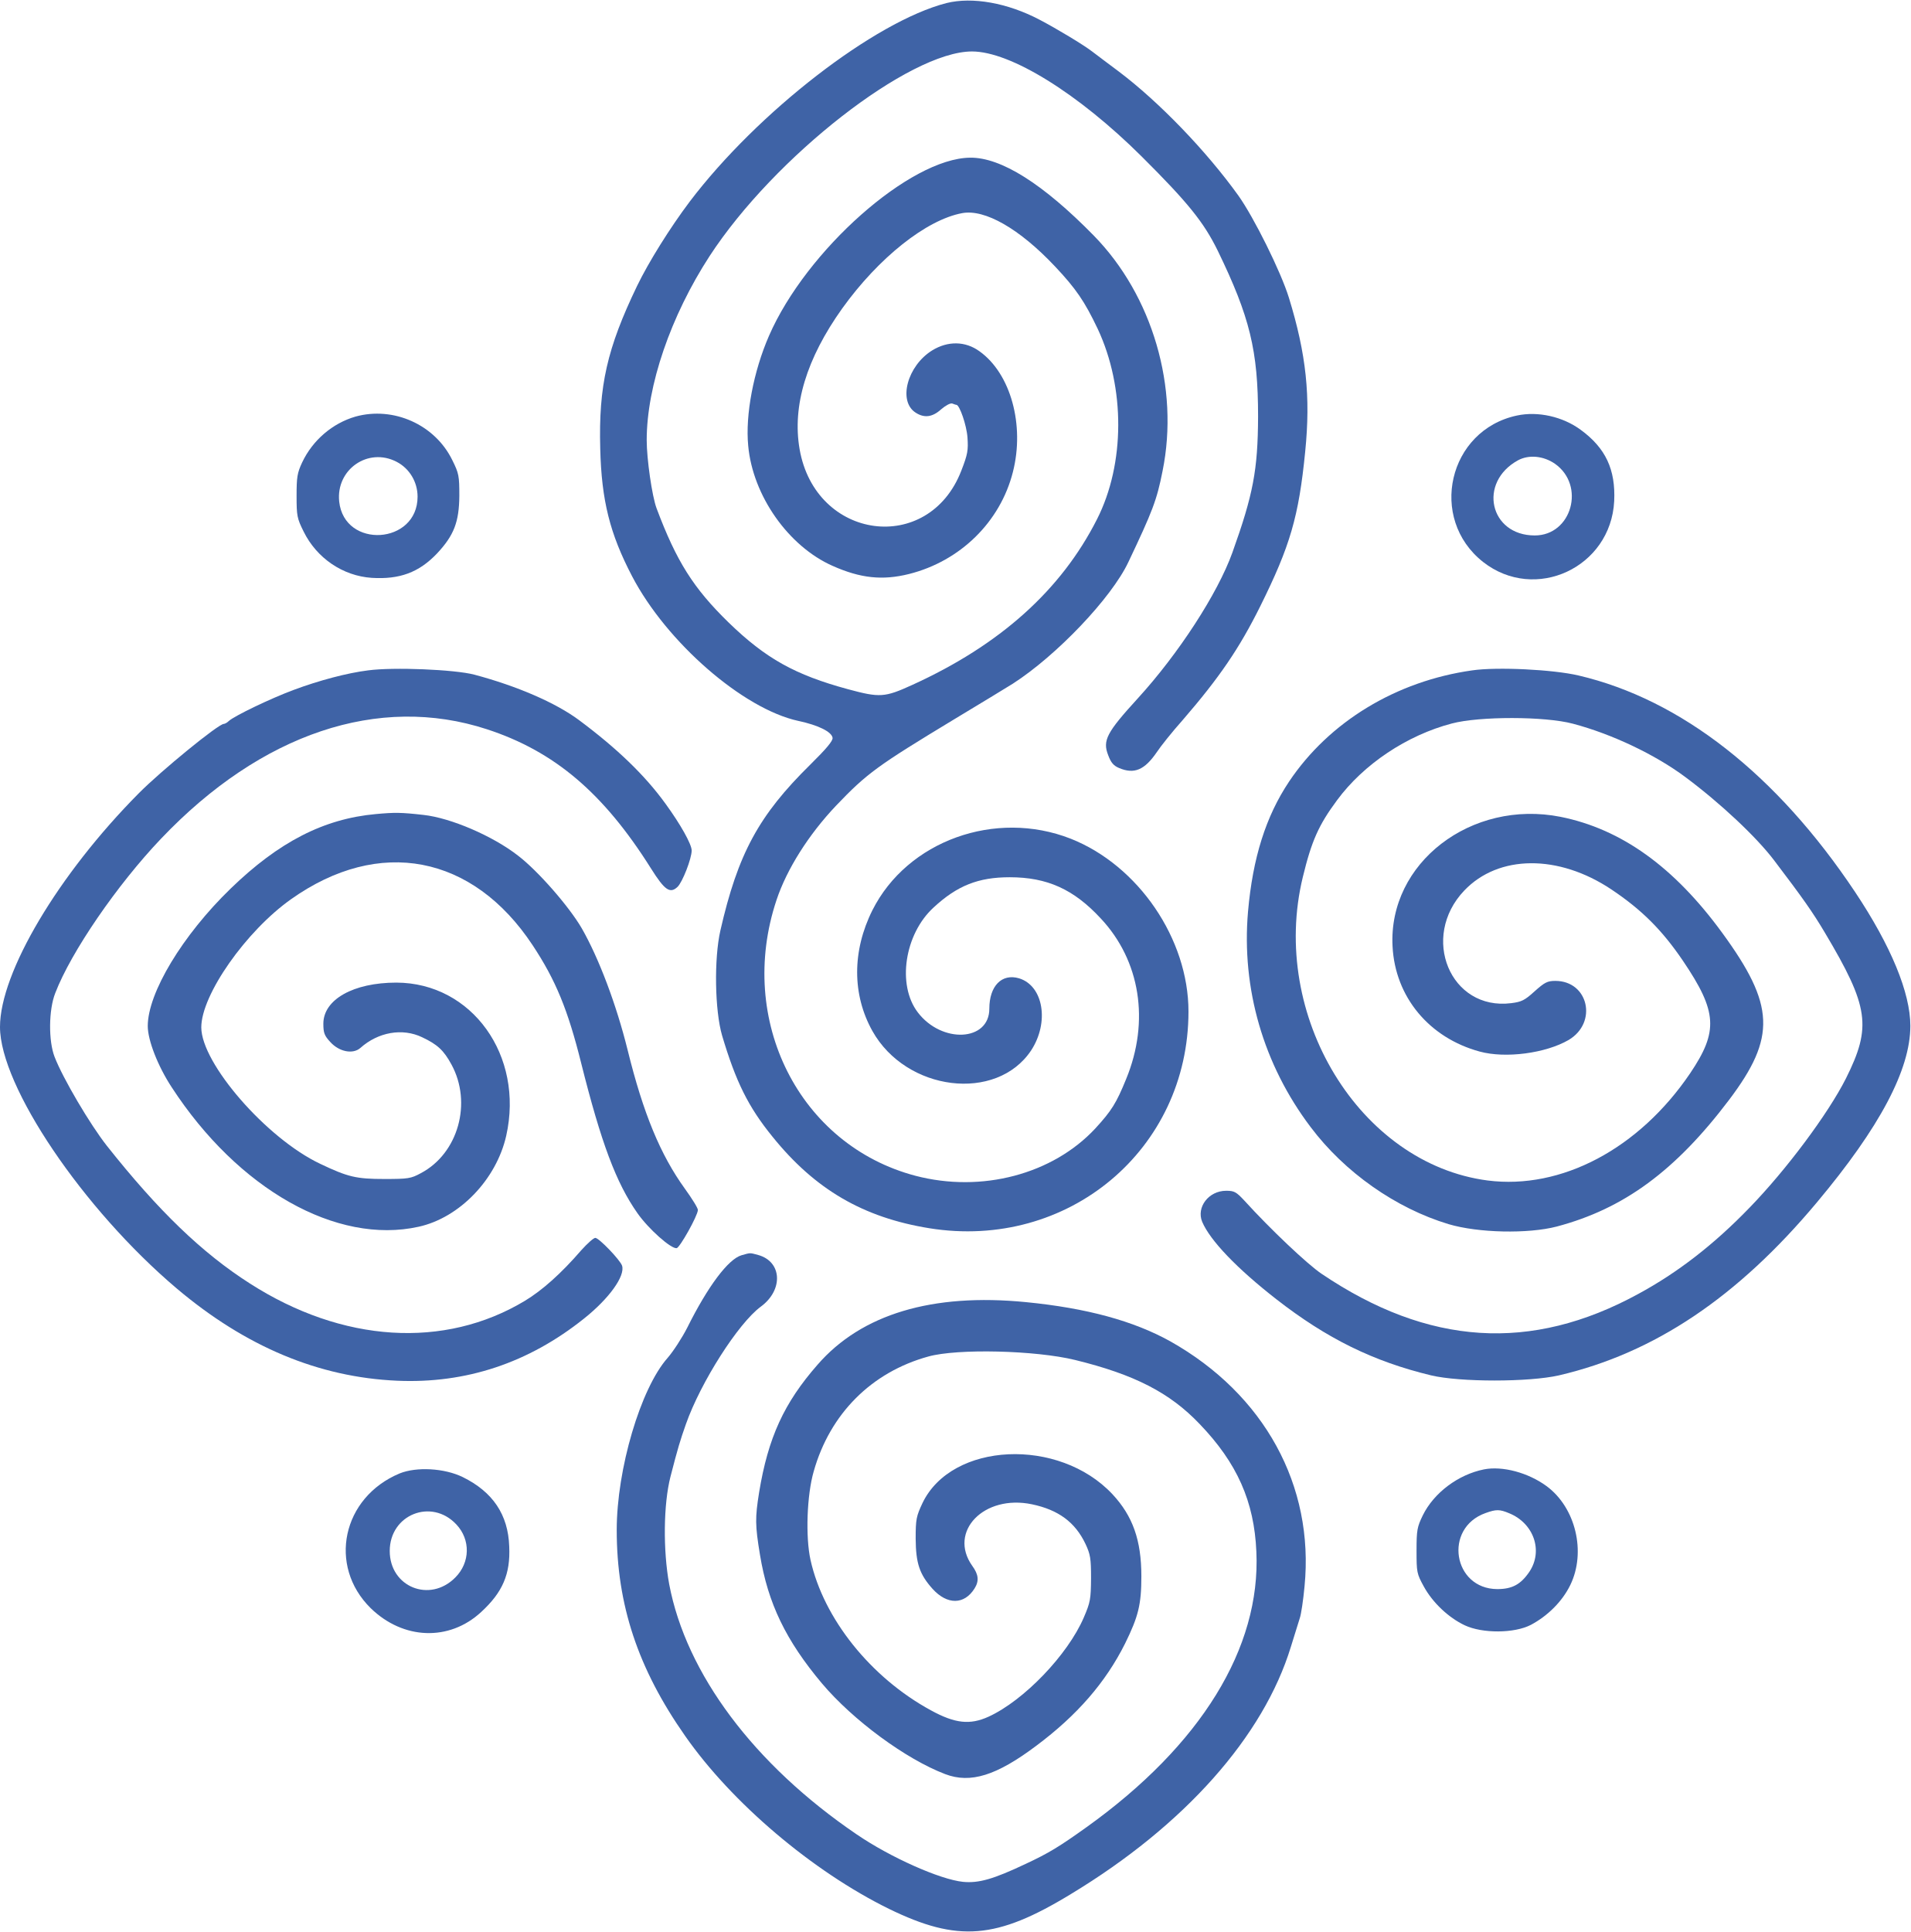
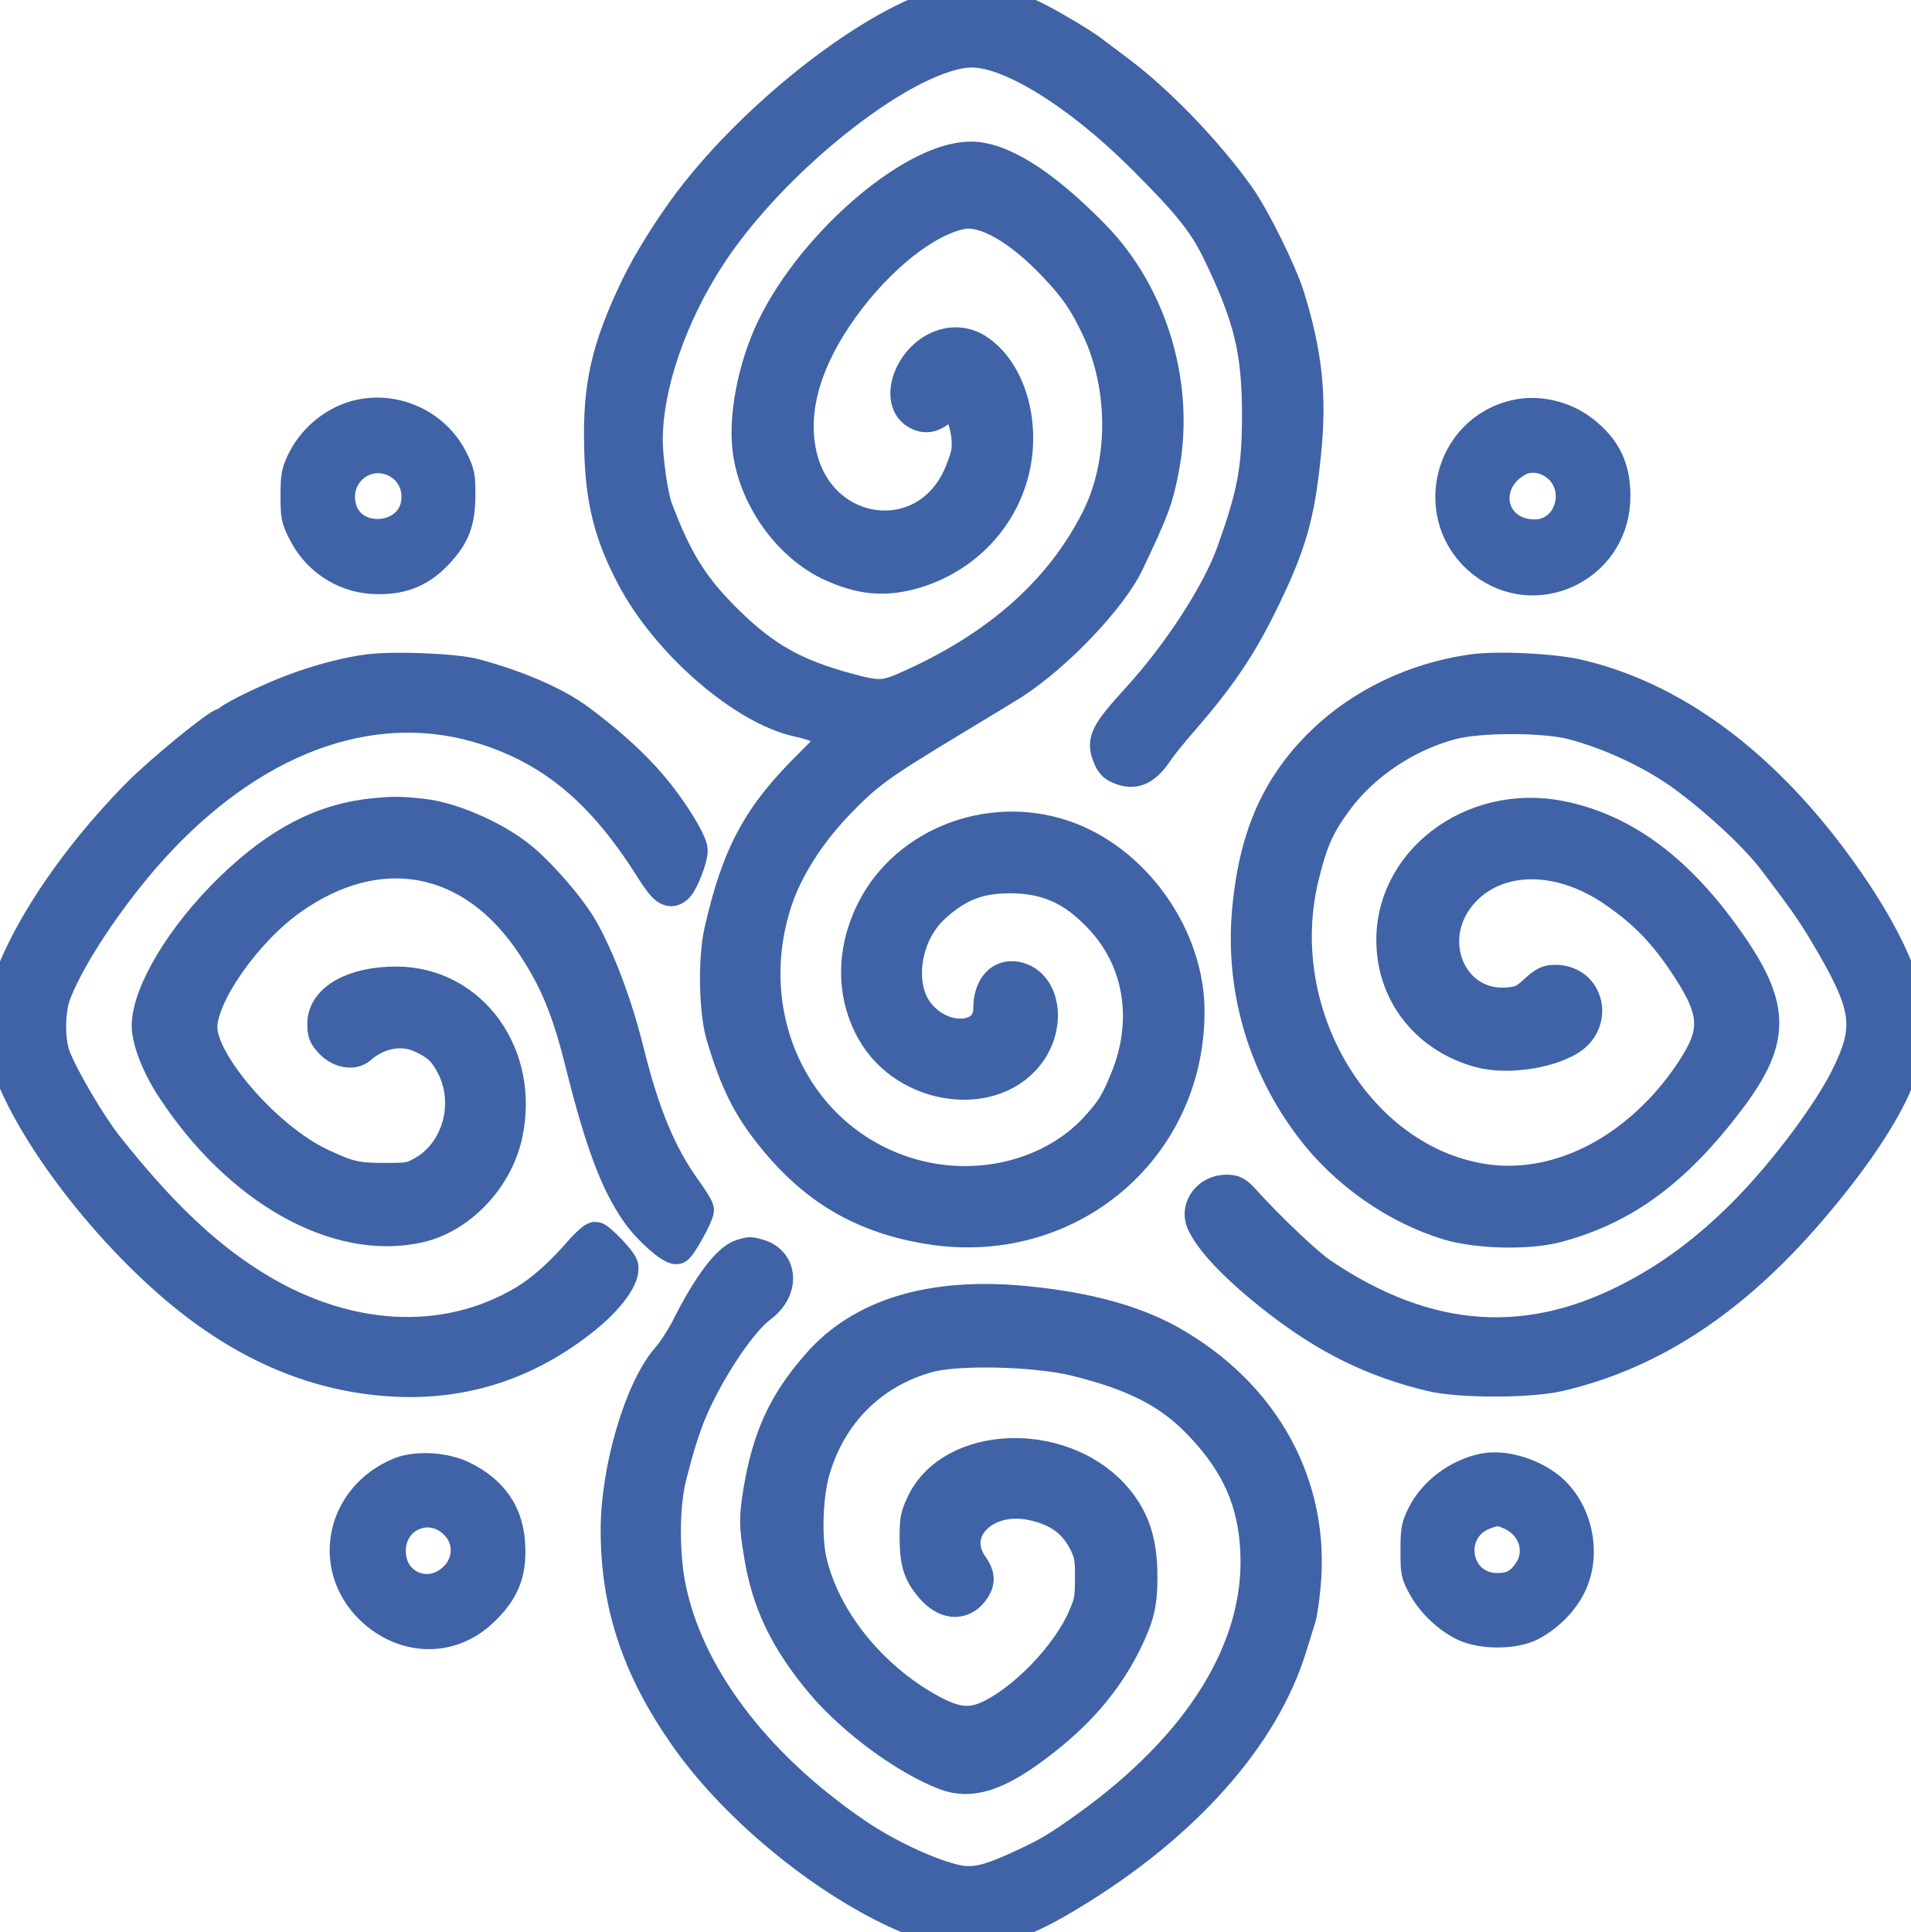
<svg xmlns="http://www.w3.org/2000/svg" viewBox="0 0 892.125 901.605" width="89" height="90">
-   <g transform="translate(-38,936.758) scale(0.1,-0.1)" fill="#3f63a6" stroke="none">
+   <g transform="translate(-38,936.758) scale(0.1,-0.1)" fill="#3f63a6" stroke="#3f63a6" stroke-width="150" stroke-linejoin="round" stroke-linecap="round">
    <path d="M4800 9356 c-335 -86 -882 -509 -1199 -927 -92 -122 -193 -284 -246 -394 -140 -291 -180 -466 -172 -760 6 -242 45 -397 149 -596 161 -308 518 -619 776 -675 94 -20 156 -51 160 -79 2 -14 -29 -51 -104 -125 -241 -237 -338 -416 -420 -775 -30 -132 -26 -373 8 -490 64 -215 122 -333 235 -472 199 -247 424 -378 733 -428 647 -104 1210 367 1210 1012 0 339 -234 682 -550 807 -352 138 -763 -10 -926 -334 -95 -190 -95 -394 0 -564 158 -282 579 -334 741 -91 86 131 58 302 -56 337 -81 24 -139 -36 -139 -142 0 -153 -222 -164 -334 -17 -98 128 -62 366 74 490 110 102 209 141 355 141 175 0 299 -56 425 -192 185 -197 230 -480 119 -750 -46 -113 -68 -148 -144 -231 -199 -214 -531 -302 -840 -221 -542 143 -836 726 -649 1287 48 145 151 307 278 441 145 152 194 187 551 403 121 73 245 148 275 167 205 132 460 400 539 567 113 238 133 289 160 426 79 389 -47 819 -321 1099 -237 242 -434 366 -578 364 -280 -3 -765 -432 -939 -832 -72 -165 -111 -369 -97 -513 21 -233 188 -470 394 -561 130 -58 233 -69 357 -38 239 60 426 243 485 476 56 219 -10 460 -156 564 -66 48 -148 49 -221 4 -116 -72 -160 -236 -78 -290 41 -27 79 -22 120 15 21 18 43 30 52 27 8 -3 16 -6 19 -6 15 0 48 -95 52 -153 4 -59 1 -78 -29 -155 -153 -395 -681 -325 -755 101 -35 202 32 423 199 657 170 237 393 414 560 445 106 20 268 -73 433 -248 99 -105 139 -164 200 -292 129 -275 128 -631 -3 -889 -168 -332 -454 -588 -863 -774 -129 -59 -152 -60 -300 -20 -247 67 -384 143 -558 312 -164 160 -243 285 -336 533 -21 56 -46 230 -46 318 0 254 112 580 294 860 302 463 933 955 1225 955 180 0 496 -196 792 -490 217 -216 290 -307 355 -439 151 -311 189 -468 189 -776 -1 -250 -23 -364 -120 -635 -69 -192 -252 -473 -441 -680 -146 -160 -166 -197 -139 -266 13 -35 25 -49 51 -60 71 -30 119 -9 176 74 17 26 71 94 121 150 172 199 264 334 362 531 140 282 180 419 210 722 26 258 5 456 -76 719 -38 123 -164 376 -236 477 -150 209 -371 438 -558 579 -49 37 -106 79 -125 94 -42 32 -163 105 -245 148 -150 79 -314 108 -435 78z" />
    <path d="M2040 7425 c-107 -31 -200 -110 -249 -214 -23 -49 -26 -69 -26 -156 0 -93 2 -105 33 -167 61 -124 183 -207 318 -216 130 -8 220 25 304 113 80 85 104 148 105 270 0 93 -2 105 -33 167 -81 166 -275 252 -452 203z m192 -211 c60 -31 98 -94 98 -163 0 -224 -342 -245 -366 -23 -16 150 135 255 268 186z" />
    <path d="M7464 7430 c-321 -68 -416 -481 -158 -684 243 -190 596 -26 612 284 7 148 -40 248 -156 333 -84 62 -200 88 -298 67z m177 -225 c144 -101 79 -335 -94 -335 -211 0 -266 248 -78 351 50 27 118 21 172 -16z" />
    <path d="M2099 6240 c-97 -12 -229 -47 -347 -91 -108 -40 -276 -121 -303 -145 -8 -8 -19 -14 -24 -14 -25 0 -293 -219 -397 -324 -376 -379 -648 -837 -648 -1091 0 -277 388 -851 825 -1221 322 -272 663 -415 1030 -431 321 -14 613 83 872 290 118 94 193 199 178 247 -9 27 -108 130 -125 130 -8 0 -37 -26 -65 -57 -95 -110 -183 -188 -264 -237 -376 -226 -852 -196 -1284 81 -224 143 -428 340 -668 643 -78 99 -205 314 -244 415 -29 74 -28 220 3 298 74 193 290 507 494 721 468 492 1017 676 1522 511 315 -103 544 -297 766 -650 64 -102 89 -119 124 -86 23 22 66 132 66 170 0 29 -52 122 -122 218 -96 133 -226 258 -403 390 -110 82 -291 160 -490 213 -91 24 -377 36 -496 20z" />
    <path d="M7255 6240 c-355 -50 -668 -240 -855 -519 -109 -163 -170 -357 -192 -608 -31 -359 72 -714 292 -1005 159 -212 399 -380 645 -454 138 -41 371 -46 505 -11 313 83 554 260 805 592 220 292 214 442 -33 780 -225 308 -471 484 -754 541 -418 83 -806 -216 -785 -605 12 -236 171 -427 407 -491 121 -33 308 -8 415 54 137 81 93 276 -62 276 -37 0 -50 -7 -97 -49 -46 -42 -61 -49 -109 -55 -284 -36 -427 308 -219 526 160 168 440 170 687 5 142 -95 237 -190 334 -333 161 -238 166 -329 34 -525 -239 -353 -602 -545 -946 -501 -598 78 -1020 771 -863 1417 41 169 74 243 160 359 124 168 326 303 536 358 128 34 434 34 565 -1 182 -48 384 -144 525 -249 164 -122 332 -280 414 -388 136 -179 181 -243 238 -339 206 -346 219 -439 98 -681 -84 -166 -279 -427 -450 -603 -167 -173 -337 -304 -520 -403 -500 -273 -980 -242 -1478 94 -67 45 -240 209 -360 341 -39 42 -48 47 -86 47 -82 0 -140 -77 -112 -145 37 -87 161 -217 347 -362 235 -183 452 -290 722 -355 134 -32 457 -32 597 0 446 104 834 365 1204 807 295 352 437 621 437 825 0 154 -90 373 -258 625 -366 549 -813 899 -1291 1011 -118 28 -381 41 -497 24z" />
    <path d="M2135 5569 c-243 -22 -453 -130 -678 -348 -225 -218 -387 -487 -387 -642 0 -66 47 -187 112 -286 310 -476 770 -736 1153 -651 191 42 363 221 409 425 84 374 -160 714 -513 715 -201 0 -341 -79 -341 -192 0 -43 5 -56 33 -86 41 -45 105 -58 140 -27 83 74 196 94 288 50 72 -34 101 -61 137 -127 98 -179 32 -416 -143 -508 -46 -25 -59 -27 -170 -27 -131 0 -170 9 -300 71 -250 118 -555 469 -555 637 0 152 209 450 420 599 411 291 848 207 1127 -215 108 -163 165 -302 227 -551 93 -371 163 -559 263 -701 52 -74 157 -167 183 -163 15 3 98 151 99 178 1 8 -27 53 -61 100 -114 158 -194 351 -267 647 -53 214 -135 430 -214 568 -59 102 -205 269 -298 340 -118 92 -314 176 -441 190 -106 12 -135 12 -223 4z" />
    <path d="M3843 3509 c-62 -18 -157 -144 -254 -339 -24 -47 -65 -110 -91 -140 -127 -143 -238 -521 -238 -804 0 -349 99 -647 319 -961 219 -314 596 -633 952 -808 322 -157 502 -143 850 69 531 321 899 736 1027 1154 18 58 37 119 42 135 6 17 16 83 22 148 46 470 -188 897 -627 1144 -171 95 -389 155 -674 183 -437 43 -768 -56 -973 -292 -157 -179 -231 -341 -273 -596 -19 -119 -19 -153 4 -292 37 -226 121 -400 289 -600 145 -172 392 -354 576 -424 118 -45 240 -7 426 133 190 142 323 295 414 477 62 126 76 182 76 314 0 168 -40 281 -135 383 -250 267 -750 244 -887 -41 -29 -62 -32 -75 -32 -167 1 -115 18 -166 79 -234 68 -75 148 -75 196 2 22 35 19 65 -11 106 -113 160 55 334 279 287 124 -26 202 -84 250 -185 23 -49 26 -68 26 -161 -1 -97 -3 -111 -34 -183 -75 -174 -279 -387 -445 -463 -86 -39 -156 -32 -269 30 -281 153 -501 428 -562 702 -24 108 -17 304 15 414 76 269 270 463 535 536 136 38 501 29 685 -16 278 -68 443 -153 582 -299 175 -182 255 -362 265 -596 21 -450 -259 -904 -792 -1286 -130 -93 -178 -122 -285 -172 -152 -72 -220 -91 -293 -84 -107 11 -339 114 -497 222 -479 326 -796 750 -875 1168 -29 158 -27 373 6 502 35 136 45 168 72 245 69 196 245 472 350 549 106 78 99 210 -12 241 -41 11 -35 11 -78 -1z" />
    <path d="M7310 2509 c-120 -24 -234 -109 -286 -215 -26 -54 -29 -68 -29 -164 0 -101 1 -108 34 -168 41 -75 115 -145 191 -181 83 -39 232 -38 309 2 79 42 147 110 184 186 75 154 25 362 -111 462 -86 63 -206 95 -292 78z m118 -205 c115 -47 159 -176 94 -273 -40 -59 -80 -81 -150 -81 -207 1 -252 285 -55 355 50 18 66 18 111 -1z" />
    <path d="M2246 2490 c-268 -112 -336 -431 -135 -629 152 -148 367 -156 516 -18 100 92 137 177 131 306 -5 149 -77 255 -217 324 -86 42 -216 49 -295 17z m265 -238 c67 -71 65 -178 -5 -248 -119 -120 -306 -44 -306 124 0 170 195 248 311 124z" />
  </g>
</svg>
